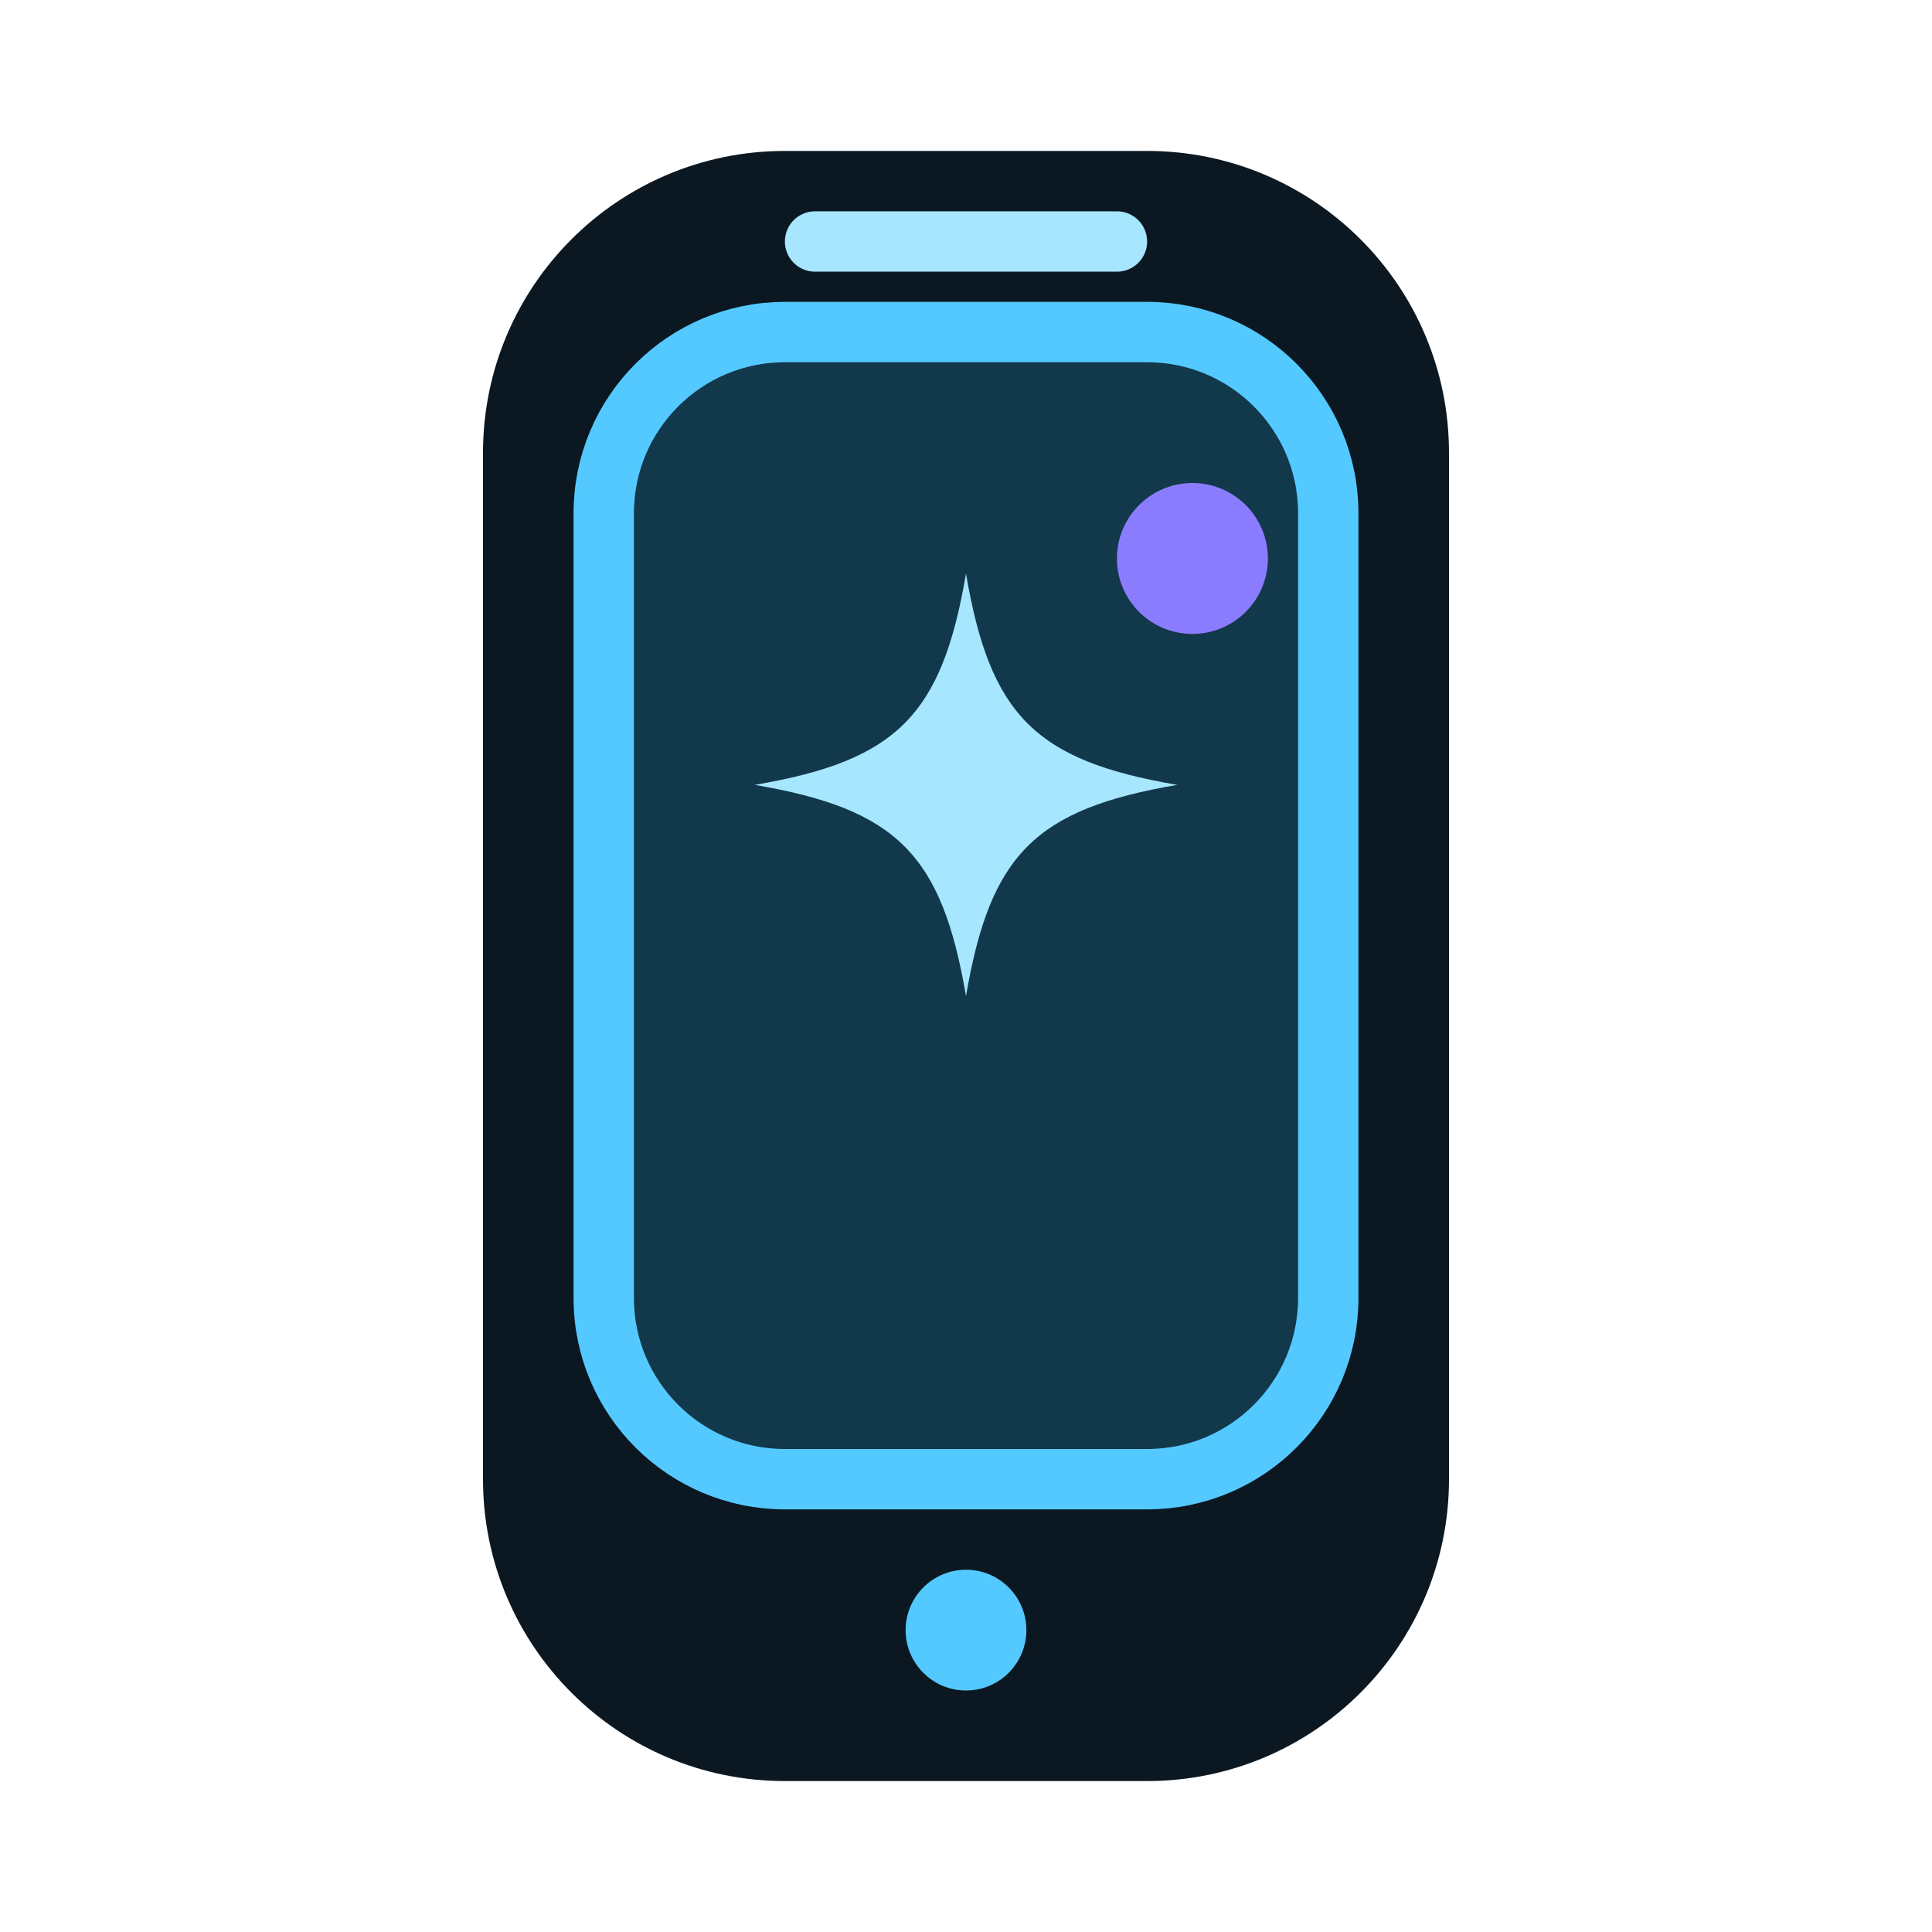
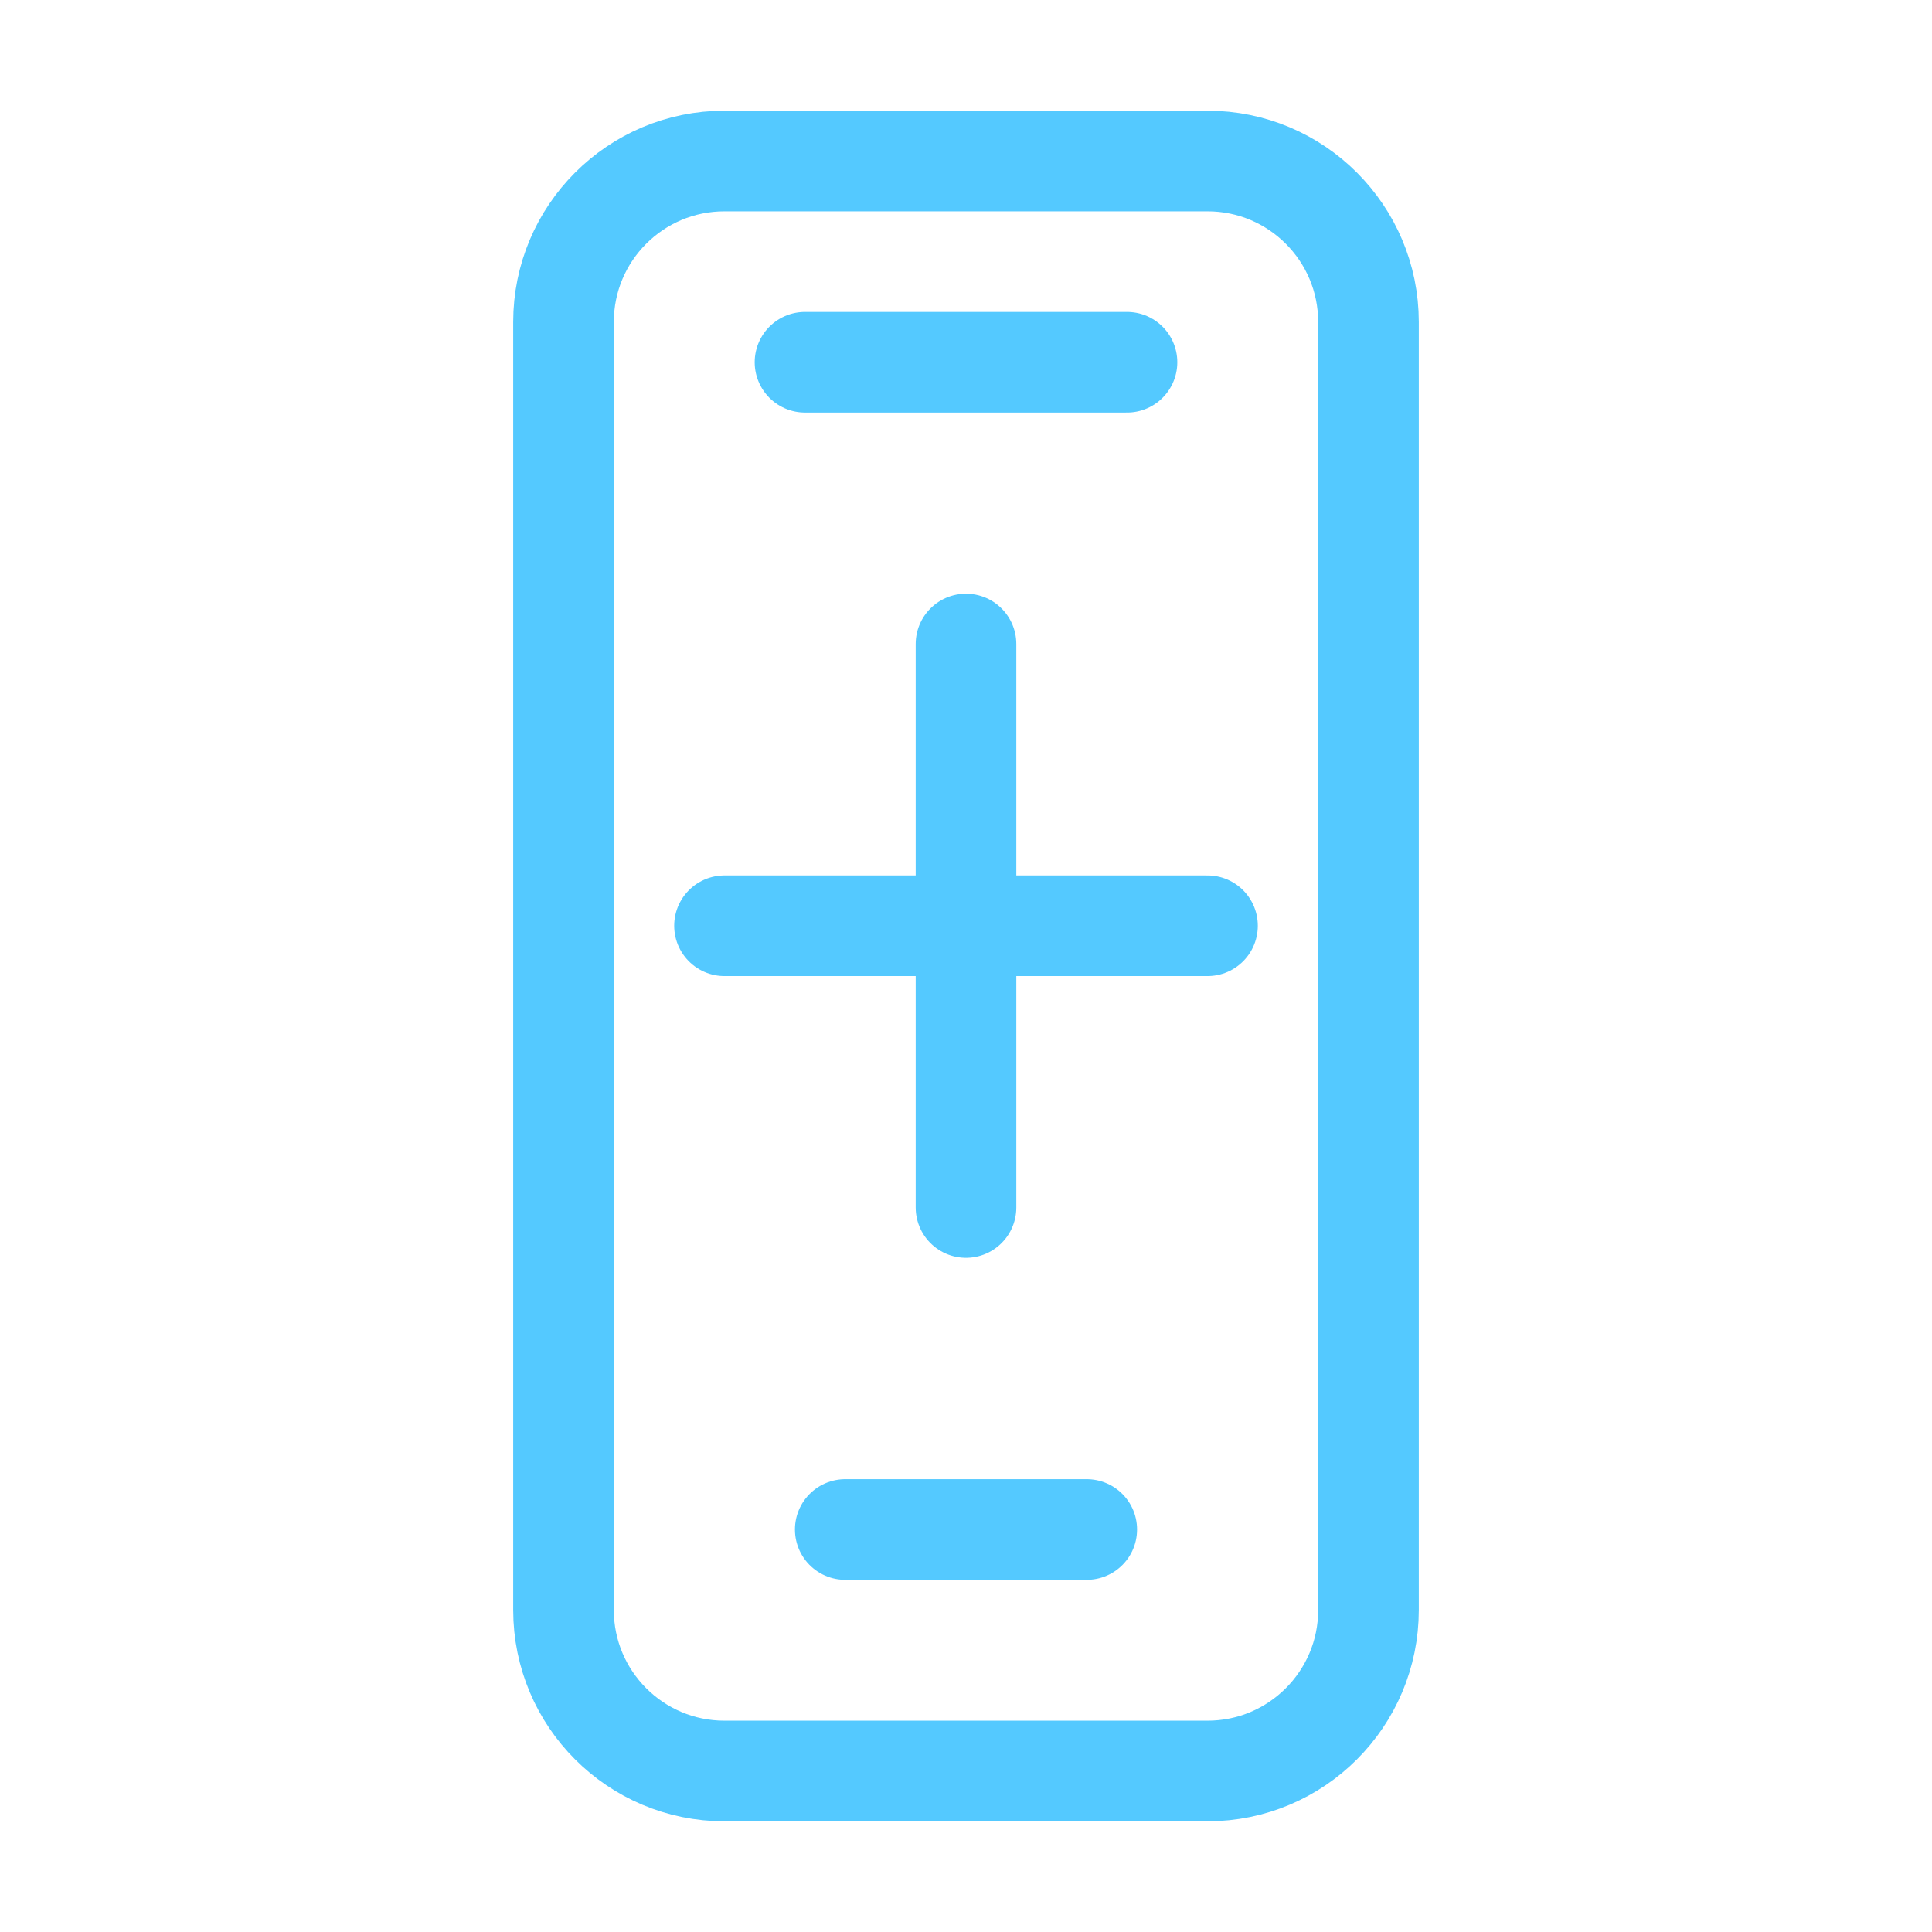
- <svg xmlns="http://www.w3.org/2000/svg" viewBox="0 0 64 64" aria-hidden="true" focusable="false">
-   <rect x="16" y="5" width="32" height="54" rx="10" fill="#0B1822" />
-   <rect x="20" y="11" width="24" height="38" rx="6" fill="#12384B" stroke="#54C9FF" stroke-width="2" />
-   <path d="M27 8h10" fill="none" stroke="#A7E6FF" stroke-linecap="round" stroke-width="2" />
-   <circle cx="32" cy="54" r="2" fill="#54C9FF" />
-   <path d="M32 19c.8 4.7 2.3 6.2 7 7-4.7.8-6.2 2.3-7 7-.8-4.7-2.3-6.2-7-7 4.7-.8 6.2-2.3 7-7Z" fill="#A7E6FF" />
-   <circle cx="39.5" cy="18.5" r="2.5" fill="#8B7CFF" />
+ <svg xmlns="http://www.w3.org/2000/svg" viewBox="0 0 48 48" fill="none" stroke="#54C9FF" stroke-linecap="round" stroke-linejoin="round" stroke-width="2.5" aria-hidden="true" focusable="false">
+   <rect x="14" y="4" width="20" height="40" rx="4" />
+   <path d="M20 9h8M21 38h6" />
+   <path d="M24 16v14M18 23h12" />
</svg>
